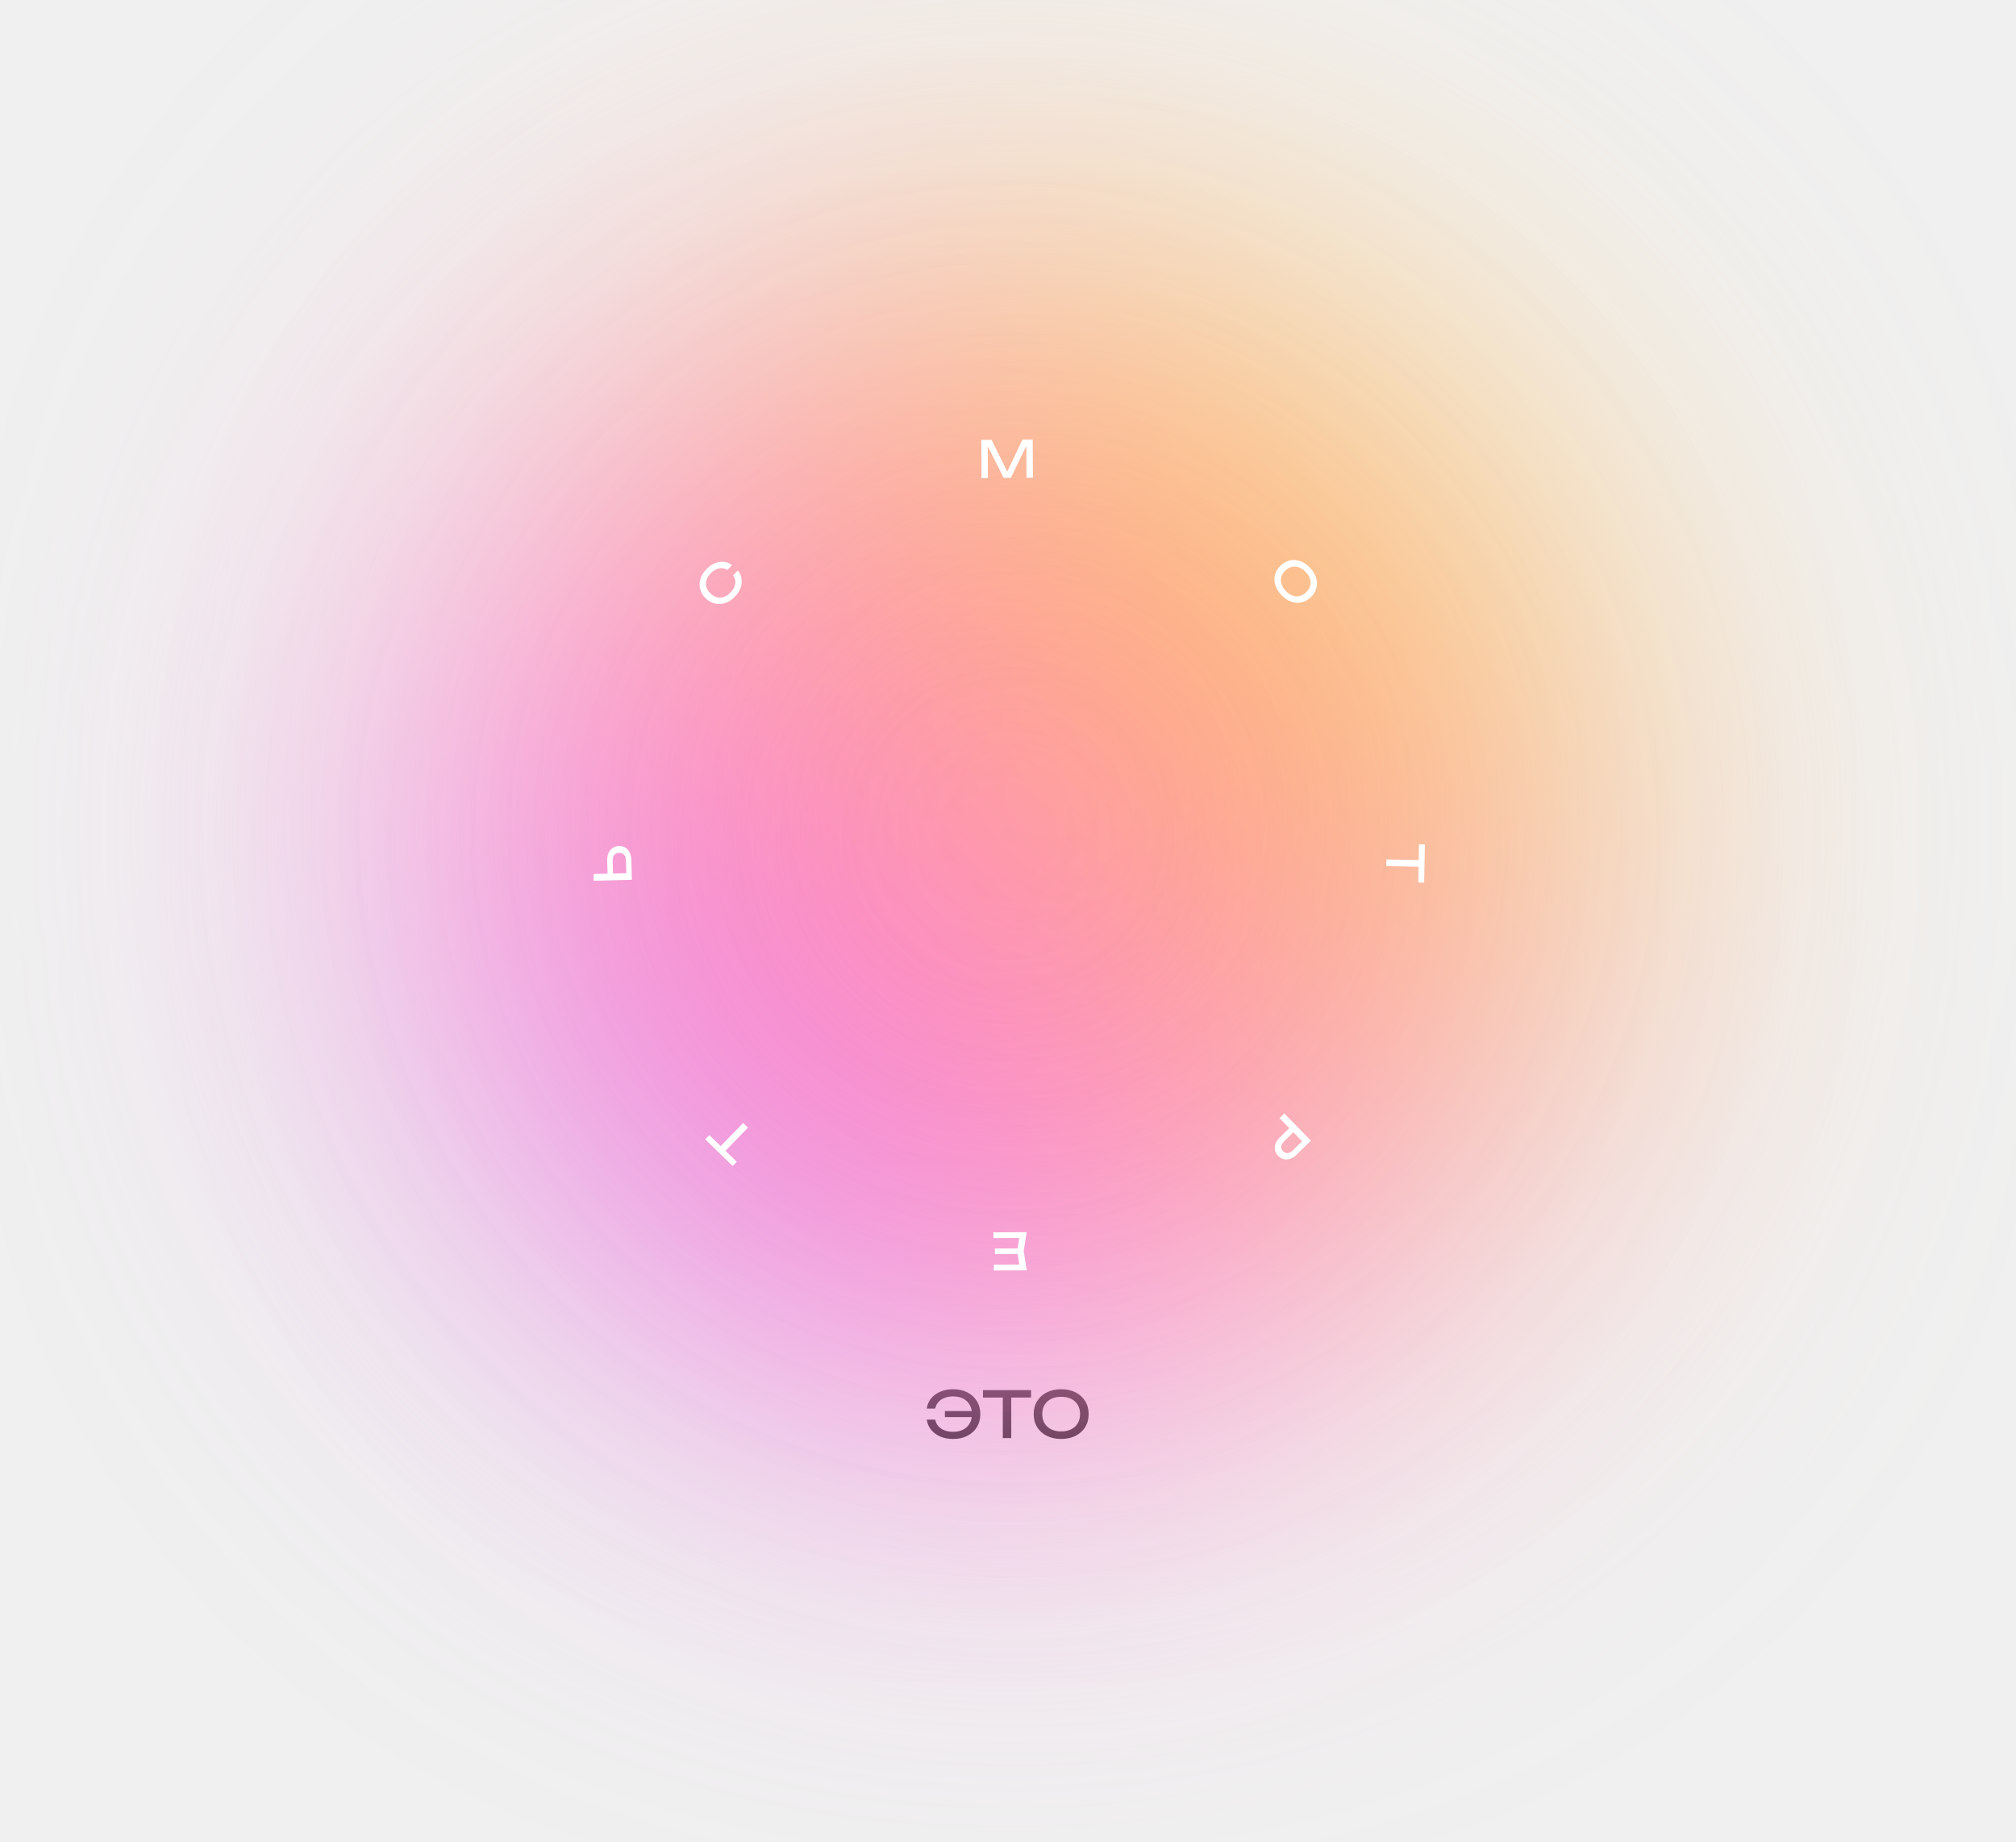
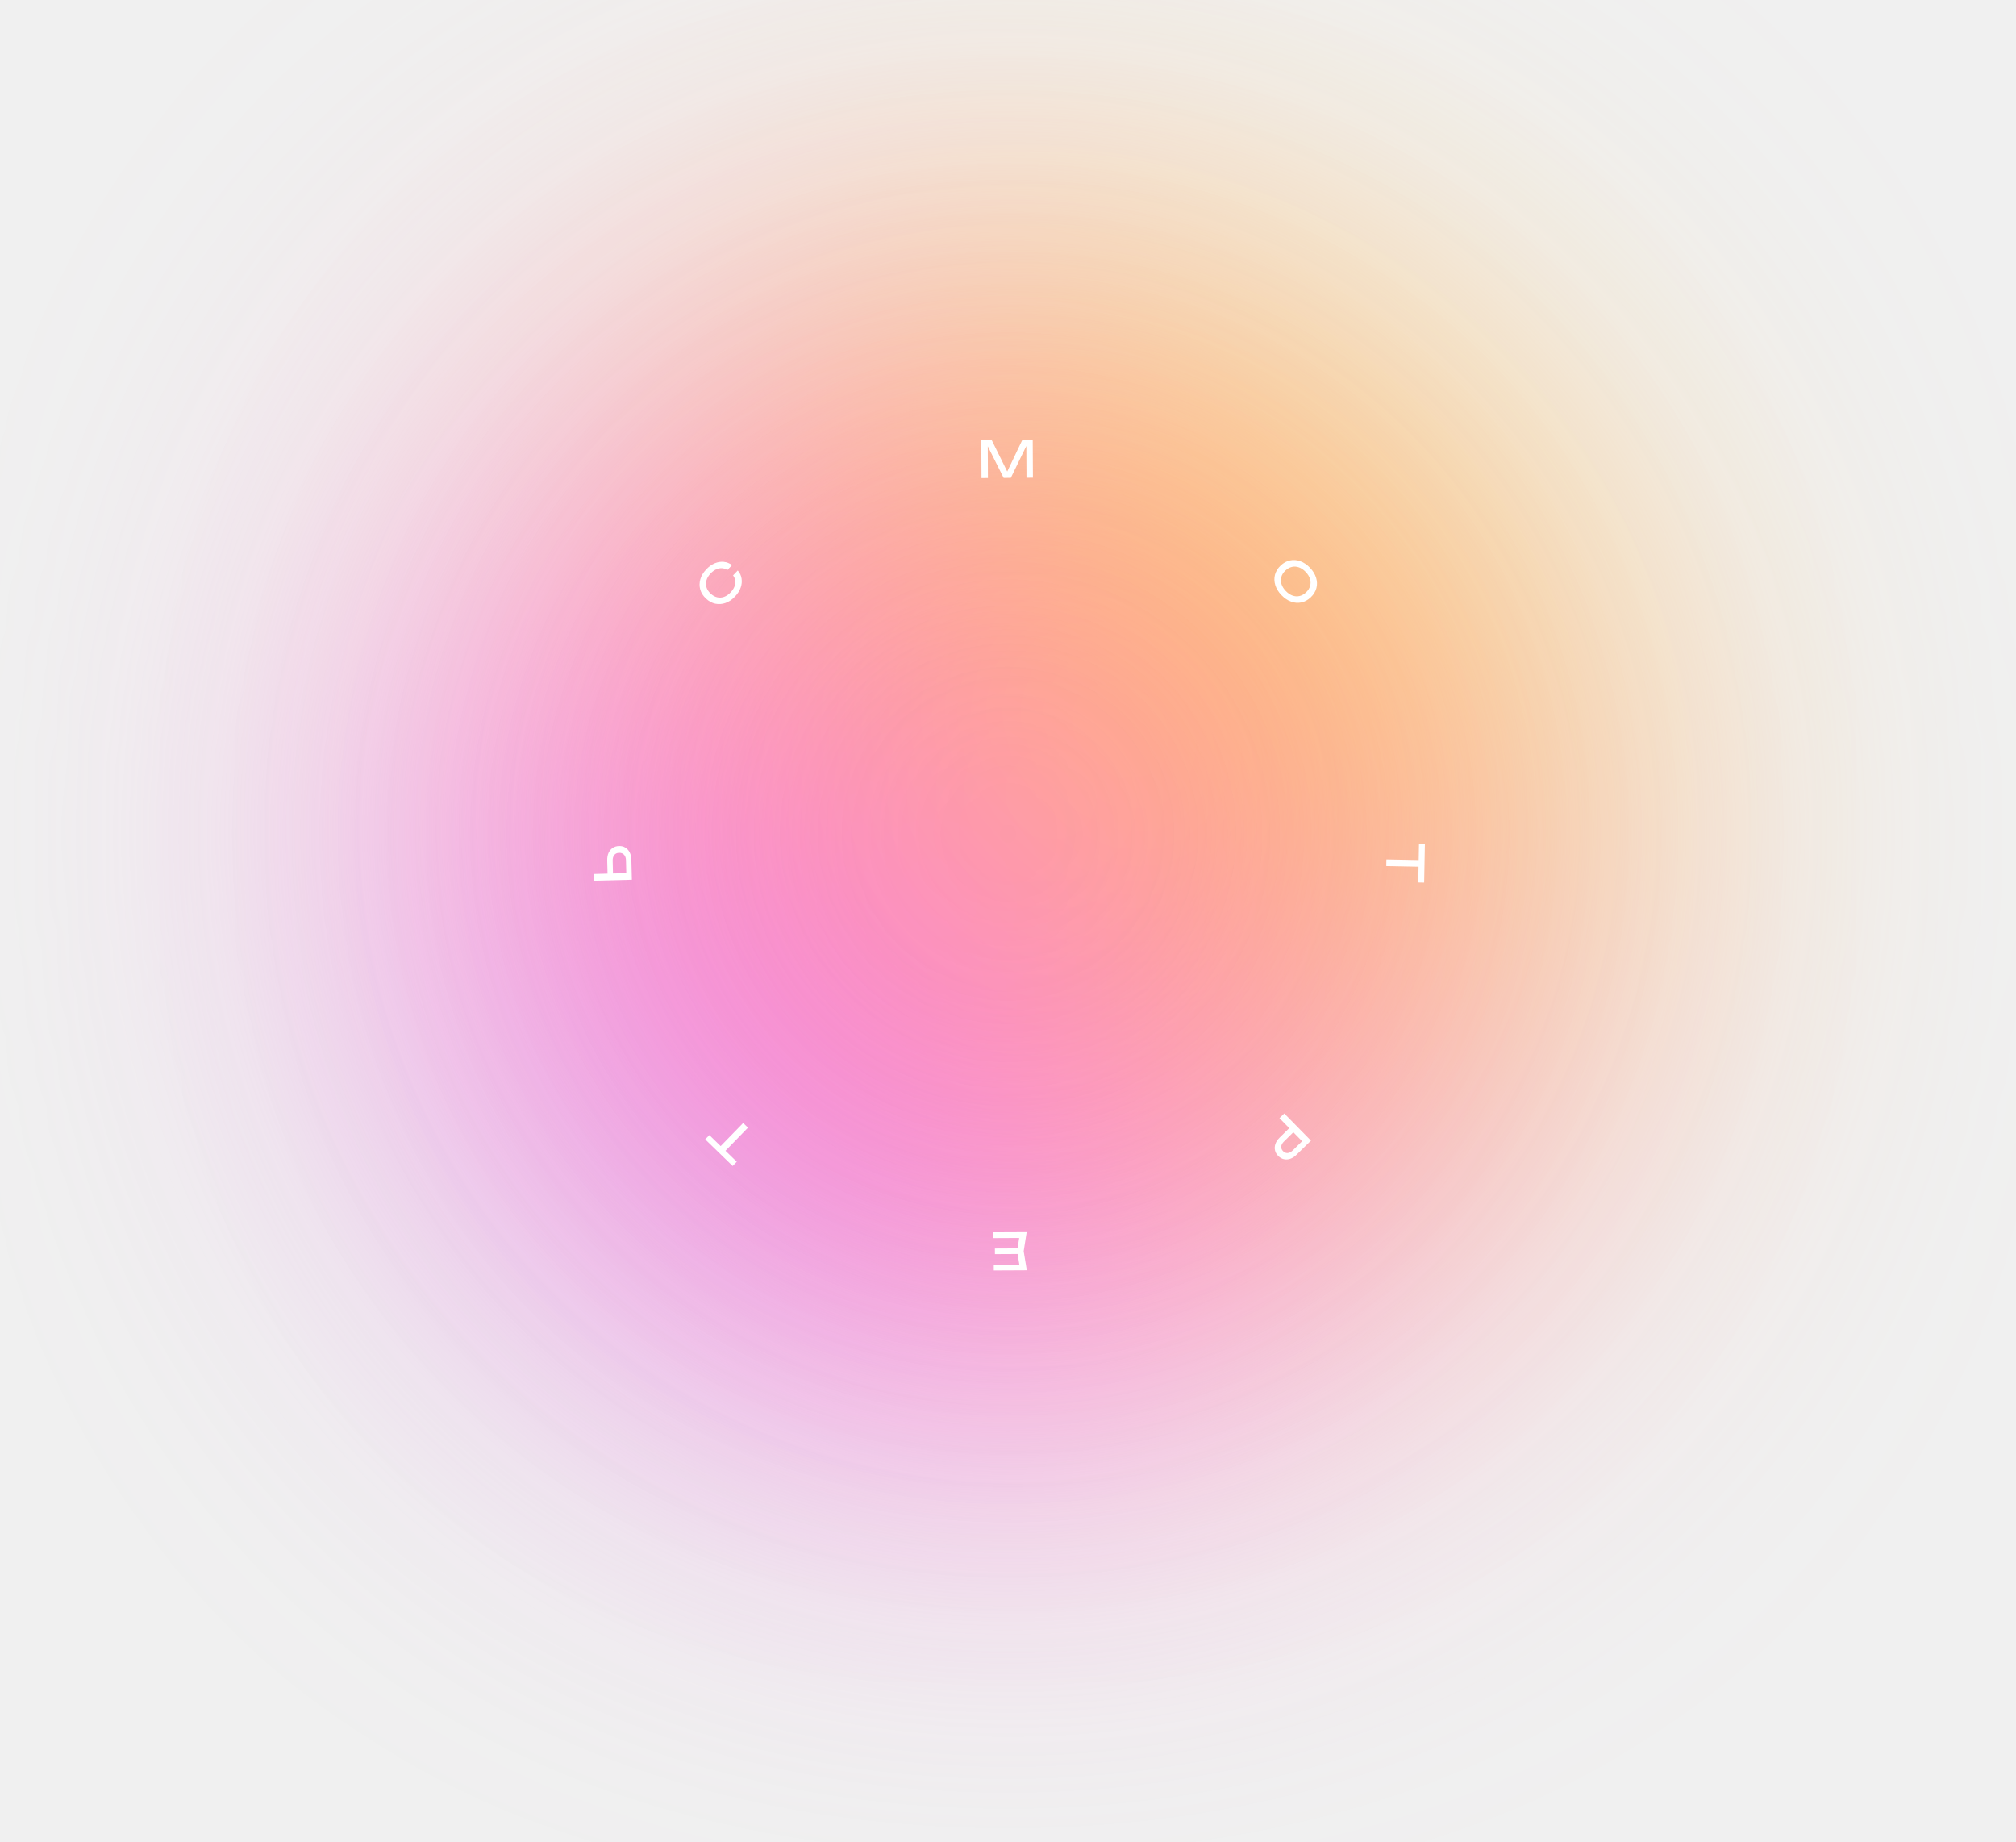
<svg xmlns="http://www.w3.org/2000/svg" width="694" height="634" viewBox="0 0 694 634" fill="none">
-   <path d="M365.302 495.308C363.424 495.308 361.774 494.949 360.352 494.23C358.929 493.512 357.822 492.514 357.03 491.238C356.238 489.948 355.842 488.452 355.842 486.75C355.842 485.049 356.238 483.56 357.03 482.284C357.822 480.994 358.929 479.989 360.352 479.27C361.774 478.552 363.424 478.192 365.302 478.192C367.179 478.192 368.829 478.552 370.252 479.27C371.674 479.989 372.782 480.994 373.574 482.284C374.366 483.56 374.762 485.049 374.762 486.75C374.762 488.452 374.366 489.948 373.574 491.238C372.782 492.514 371.674 493.512 370.252 494.23C368.829 494.949 367.179 495.308 365.302 495.308ZM365.302 492.712C366.636 492.712 367.788 492.47 368.756 491.986C369.724 491.502 370.472 490.813 371 489.918C371.542 489.024 371.814 487.968 371.814 486.75C371.814 485.533 371.542 484.477 371 483.582C370.472 482.688 369.724 481.998 368.756 481.514C367.788 481.03 366.636 480.788 365.302 480.788C363.982 480.788 362.83 481.03 361.848 481.514C360.88 481.998 360.124 482.688 359.582 483.582C359.054 484.477 358.79 485.533 358.79 486.75C358.79 487.968 359.054 489.024 359.582 489.918C360.124 490.813 360.88 491.502 361.848 491.986C362.83 492.47 363.982 492.712 365.302 492.712Z" fill="#1F1F1F" />
-   <path d="M345.213 479.842H348.117V495H345.213V479.842ZM338.393 478.5H354.937V481.052H338.393V478.5Z" fill="#1F1F1F" />
-   <path d="M328.099 495.308C326.456 495.308 324.982 495.03 323.677 494.472C322.372 493.9 321.316 493.116 320.509 492.118C319.702 491.106 319.211 489.948 319.035 488.642H321.939C322.1 489.493 322.452 490.234 322.995 490.864C323.538 491.495 324.242 491.986 325.107 492.338C325.972 492.676 326.97 492.844 328.099 492.844C329.434 492.844 330.585 492.595 331.553 492.096C332.521 491.598 333.269 490.894 333.797 489.984C334.325 489.075 334.589 487.997 334.589 486.75C334.589 485.504 334.325 484.426 333.797 483.516C333.269 482.607 332.521 481.903 331.553 481.404C330.585 480.906 329.434 480.656 328.099 480.656C326.984 480.656 325.994 480.832 325.129 481.184C324.264 481.522 323.56 482.006 323.017 482.636C322.474 483.252 322.115 483.993 321.939 484.858H319.035C319.211 483.538 319.702 482.38 320.509 481.382C321.316 480.385 322.372 479.608 323.677 479.05C324.982 478.478 326.456 478.192 328.099 478.192C329.976 478.192 331.612 478.552 333.005 479.27C334.413 479.989 335.506 480.994 336.283 482.284C337.075 483.56 337.471 485.049 337.471 486.75C337.471 488.452 337.075 489.948 336.283 491.238C335.506 492.514 334.413 493.512 333.005 494.23C331.612 494.949 329.976 495.308 328.099 495.308ZM335.909 487.784H325.283V485.716H335.909V487.784Z" fill="#1F1F1F" />
  <g filter="url(#filter0_f_2068_666)">
    <circle cx="347" cy="287" r="197" fill="url(#paint0_linear_2068_666)" />
  </g>
  <g opacity="0.3" filter="url(#filter1_f_2068_666)">
    <circle cx="347" cy="287" r="142" fill="url(#paint1_linear_2068_666)" />
  </g>
-   <path d="M253.991 196.377C254.695 197.191 255.132 198.118 255.284 199.144C255.451 200.169 255.341 201.219 254.969 202.278C254.596 203.337 253.956 204.348 253.046 205.309C252.045 206.382 250.94 207.127 249.761 207.542C248.582 207.958 247.416 208.035 246.236 207.791C245.07 207.546 243.99 206.956 243.01 206.02C242.032 205.099 241.365 204.061 241.054 202.903C240.729 201.747 240.754 200.573 241.085 199.385C241.43 198.182 242.104 197.052 243.12 195.978C244.029 195.016 244.993 194.327 246.037 193.881C247.068 193.45 248.108 193.282 249.143 193.378C250.178 193.474 251.122 193.856 252.002 194.508L250.398 196.207C249.806 195.822 249.171 195.616 248.508 195.574C247.845 195.546 247.183 195.68 246.521 195.975C245.86 196.284 245.214 196.753 244.613 197.394C243.904 198.147 243.433 198.922 243.199 199.734C242.965 200.547 242.965 201.352 243.198 202.136C243.431 202.921 243.908 203.653 244.613 204.307C245.319 204.975 246.076 205.403 246.871 205.595C247.665 205.786 248.468 205.742 249.262 205.45C250.058 205.172 250.816 204.649 251.51 203.897C252.126 203.255 252.563 202.585 252.825 201.917C253.1 201.233 253.187 200.581 253.111 199.914C253.037 199.261 252.79 198.64 252.356 198.064L253.96 196.365L253.991 196.377ZM351.966 151.35L346.17 163.508L347.328 163.505L341.357 151.41L337.811 151.426L337.88 164.557L340.093 164.546L340.03 152.131L339.315 152.167L345.499 164.506L347.975 164.485L354.025 152.056L353.303 152.019L353.367 164.447L355.579 164.436L355.51 151.305L351.964 151.321L351.966 151.35ZM441.117 204.831C440.08 203.754 439.389 202.602 439.015 201.391C438.64 200.18 438.606 198.997 438.909 197.827C439.214 196.671 439.851 195.617 440.836 194.678C441.82 193.739 442.895 193.143 444.061 192.905C445.24 192.65 446.42 192.733 447.618 193.166C448.814 193.584 449.925 194.347 450.961 195.424C451.998 196.501 452.689 197.653 453.064 198.864C453.438 200.075 453.473 201.258 453.169 202.428C452.864 203.584 452.227 204.638 451.243 205.577C450.258 206.516 449.183 207.112 448.018 207.351C446.839 207.605 445.658 207.522 444.461 207.089C443.264 206.671 442.154 205.908 441.117 204.831ZM442.614 203.406C443.344 204.174 444.126 204.703 444.929 204.996C445.733 205.289 446.545 205.347 447.363 205.155C448.166 204.964 448.934 204.543 449.622 203.88C450.323 203.215 450.783 202.47 451.004 201.674C451.224 200.877 451.208 200.059 450.958 199.247C450.707 198.42 450.21 197.631 449.48 196.862C448.751 196.109 447.984 195.578 447.166 195.287C446.348 194.995 445.536 194.937 444.733 195.128C443.929 195.318 443.161 195.74 442.474 196.403C441.772 197.068 441.312 197.813 441.092 198.609C440.871 199.405 440.887 200.224 441.153 201.049C441.405 201.876 441.902 202.665 442.632 203.434L442.614 203.406ZM489.333 296.056L489.294 298.359L477.221 298.127L477.26 295.824L489.333 296.056ZM490.511 290.646L490.26 303.807L488.234 303.772L488.484 290.611L490.511 290.646ZM451.303 392.63L442.106 383.261L440.45 384.876L449.064 393.64L448.996 392.093L445.013 396.001C444.447 396.551 443.874 396.852 443.276 396.892C442.68 396.946 442.161 396.715 441.693 396.246C441.225 395.776 441.014 395.238 441.063 394.648C441.112 394.058 441.426 393.487 441.991 392.923L446.135 388.854L444.729 387.43L440.518 391.563C439.819 392.257 439.327 392.976 439.072 393.717C438.804 394.473 438.754 395.21 438.907 395.928C439.061 396.647 439.429 397.302 440.009 397.878C440.575 398.457 441.225 398.837 441.944 399.005C442.664 399.174 443.393 399.137 444.161 398.876C444.914 398.617 445.649 398.155 446.348 397.461L451.315 392.6L451.303 392.63ZM342.505 431.688L342.49 429.756L351.664 429.71L351.679 431.641L342.505 431.688ZM350.156 430.697L351.057 424.829L352.172 426.119L341.972 426.171L341.967 424.179L353.427 424.13L352.399 430.697L353.482 437.262L342.11 437.318L342.104 435.327L352.216 435.283L351.118 436.584L350.158 430.726L350.156 430.697ZM249.07 396.802L247.413 395.196L255.831 386.548L257.488 388.154L249.07 396.802ZM252.211 401.349L242.769 392.178L244.189 390.715L253.632 399.886L252.211 401.349ZM217.349 295.959C217.317 294.966 217.123 294.12 216.764 293.405C216.392 292.692 215.901 292.137 215.265 291.755C214.629 291.374 213.909 291.191 213.091 291.221C212.256 291.239 211.544 291.465 210.922 291.873C210.314 292.28 209.838 292.851 209.494 293.585C209.165 294.318 209.01 295.182 209.027 296.176L209.178 302.006L211.05 301.953L210.908 296.224C210.893 295.42 211.084 294.773 211.48 294.298C211.876 293.822 212.439 293.566 213.143 293.56C213.83 293.541 214.393 293.768 214.815 294.213C215.238 294.672 215.471 295.295 215.486 296.1L215.62 301.594L216.623 300.536L204.322 300.853L204.386 303.161L217.521 302.827L217.348 295.944L217.349 295.959Z" fill="white" />
+   <path d="M253.991 196.377C254.695 197.191 255.132 198.118 255.284 199.144C255.451 200.169 255.341 201.219 254.969 202.278C254.596 203.337 253.956 204.348 253.046 205.309C252.045 206.382 250.94 207.127 249.761 207.542C248.582 207.958 247.416 208.035 246.236 207.791C245.07 207.546 243.99 206.956 243.01 206.02C242.032 205.099 241.365 204.061 241.054 202.903C240.729 201.747 240.754 200.573 241.085 199.385C241.43 198.182 242.104 197.052 243.12 195.978C244.029 195.016 244.993 194.327 246.037 193.881C247.068 193.45 248.108 193.282 249.143 193.378C250.178 193.474 251.122 193.856 252.002 194.508L250.398 196.207C249.806 195.822 249.171 195.616 248.508 195.574C247.845 195.546 247.183 195.68 246.521 195.975C245.86 196.284 245.214 196.753 244.613 197.394C243.904 198.147 243.433 198.922 243.199 199.734C242.965 200.547 242.965 201.352 243.198 202.136C243.431 202.921 243.908 203.653 244.613 204.307C245.319 204.975 246.076 205.403 246.871 205.595C247.665 205.786 248.468 205.742 249.262 205.45C250.058 205.172 250.816 204.649 251.51 203.897C252.126 203.255 252.563 202.585 252.825 201.917C253.1 201.233 253.187 200.581 253.111 199.914C253.037 199.261 252.79 198.64 252.356 198.064L253.96 196.365L253.991 196.377ZM351.966 151.35L346.17 163.508L347.328 163.505L341.357 151.41L337.811 151.426L337.88 164.557L340.093 164.546L340.03 152.131L339.315 152.167L345.499 164.506L347.975 164.485L354.025 152.056L353.303 152.019L353.367 164.447L355.579 164.436L355.51 151.305L351.964 151.321L351.966 151.35ZM441.117 204.831C440.08 203.754 439.389 202.602 439.015 201.391C438.64 200.18 438.606 198.997 438.909 197.827C439.214 196.671 439.851 195.617 440.836 194.678C441.82 193.739 442.895 193.143 444.061 192.905C445.24 192.65 446.42 192.733 447.618 193.166C448.814 193.584 449.925 194.347 450.961 195.424C451.998 196.501 452.689 197.653 453.064 198.864C453.438 200.075 453.473 201.258 453.169 202.428C452.864 203.584 452.227 204.638 451.243 205.577C450.258 206.516 449.183 207.112 448.018 207.351C446.839 207.605 445.658 207.522 444.461 207.089C443.264 206.671 442.154 205.908 441.117 204.831ZM442.614 203.406C443.344 204.174 444.126 204.703 444.929 204.996C445.733 205.289 446.545 205.347 447.363 205.155C448.166 204.964 448.934 204.543 449.622 203.88C450.323 203.215 450.783 202.47 451.004 201.674C451.224 200.877 451.208 200.059 450.958 199.247C450.707 198.42 450.21 197.631 449.48 196.862C448.751 196.109 447.984 195.578 447.166 195.287C446.348 194.995 445.536 194.937 444.733 195.128C443.929 195.318 443.161 195.74 442.474 196.403C441.772 197.068 441.312 197.813 441.092 198.609C440.871 199.405 440.887 200.224 441.153 201.049C441.405 201.876 441.902 202.665 442.632 203.434L442.614 203.406ZM489.333 296.056L489.294 298.359L477.221 298.127L477.26 295.824L489.333 296.056ZM490.511 290.646L490.26 303.807L488.234 303.772L488.484 290.611L490.511 290.646ZM451.303 392.63L442.106 383.261L440.45 384.876L449.064 393.64L448.996 392.093L445.013 396.001C444.447 396.551 443.874 396.852 443.276 396.892C442.68 396.946 442.161 396.715 441.693 396.246C441.225 395.776 441.014 395.238 441.063 394.648C441.112 394.058 441.426 393.487 441.991 392.923L446.135 388.854L444.729 387.43L440.518 391.563C439.819 392.257 439.327 392.976 439.072 393.717C438.804 394.473 438.754 395.21 438.907 395.928C439.061 396.647 439.429 397.302 440.009 397.878C440.575 398.457 441.225 398.837 441.944 399.005C442.664 399.174 443.393 399.137 444.161 398.876C444.914 398.617 445.649 398.155 446.348 397.461L451.315 392.6L451.303 392.63ZM342.505 431.688L342.49 429.756L351.664 429.71L351.679 431.641L342.505 431.688ZM350.156 430.697L351.057 424.829L352.172 426.119L341.972 426.171L341.967 424.179L353.427 424.13L352.399 430.697L353.482 437.262L342.11 437.318L342.104 435.327L352.216 435.283L351.118 436.584L350.158 430.726L350.156 430.697ZM249.07 396.802L247.413 395.196L255.831 386.548L257.488 388.155L249.07 396.802ZM252.211 401.349L242.769 392.178L244.189 390.715L253.632 399.886L252.211 401.349ZM217.349 295.959C217.317 294.966 217.123 294.12 216.764 293.405C216.392 292.692 215.901 292.137 215.265 291.755C214.629 291.374 213.909 291.191 213.091 291.221C212.256 291.239 211.544 291.465 210.922 291.873C210.314 292.28 209.838 292.851 209.494 293.585C209.165 294.318 209.01 295.182 209.027 296.176L209.178 302.006L211.05 301.953L210.908 296.224C210.893 295.42 211.084 294.773 211.48 294.298C211.876 293.822 212.439 293.566 213.143 293.56C213.83 293.541 214.393 293.768 214.815 294.213C215.238 294.672 215.471 295.295 215.486 296.1L215.62 301.594L216.623 300.536L204.322 300.853L204.386 303.161L217.521 302.827L217.348 295.944L217.349 295.959Z" fill="white" />
  <defs>
    <filter id="filter0_f_2068_666" x="0" y="-60" width="694" height="694" filterUnits="userSpaceOnUse" color-interpolation-filters="sRGB">
      <feFlood flood-opacity="0" result="BackgroundImageFix" />
      <feBlend mode="normal" in="SourceGraphic" in2="BackgroundImageFix" result="shape" />
      <feGaussianBlur stdDeviation="75" result="effect1_foregroundBlur_2068_666" />
    </filter>
    <filter id="filter1_f_2068_666" x="55" y="-5" width="584" height="584" filterUnits="userSpaceOnUse" color-interpolation-filters="sRGB">
      <feFlood flood-opacity="0" result="BackgroundImageFix" />
      <feBlend mode="normal" in="SourceGraphic" in2="BackgroundImageFix" result="shape" />
      <feGaussianBlur stdDeviation="75" result="effect1_foregroundBlur_2068_666" />
    </filter>
    <linearGradient id="paint0_linear_2068_666" x1="474.854" y1="169.583" x2="123.474" y2="491.394" gradientUnits="userSpaceOnUse">
      <stop stop-color="#FFC452" />
      <stop offset="0.606" stop-color="#FF7DE3" />
      <stop offset="0.99" stop-color="#836BE2" />
    </linearGradient>
    <linearGradient id="paint1_linear_2068_666" x1="439.159" y1="202.364" x2="185.879" y2="434.33" gradientUnits="userSpaceOnUse">
      <stop stop-color="#FFC452" />
      <stop offset="0.606" stop-color="#FF7DE3" />
      <stop offset="0.99" stop-color="#836BE2" />
    </linearGradient>
  </defs>
</svg>
